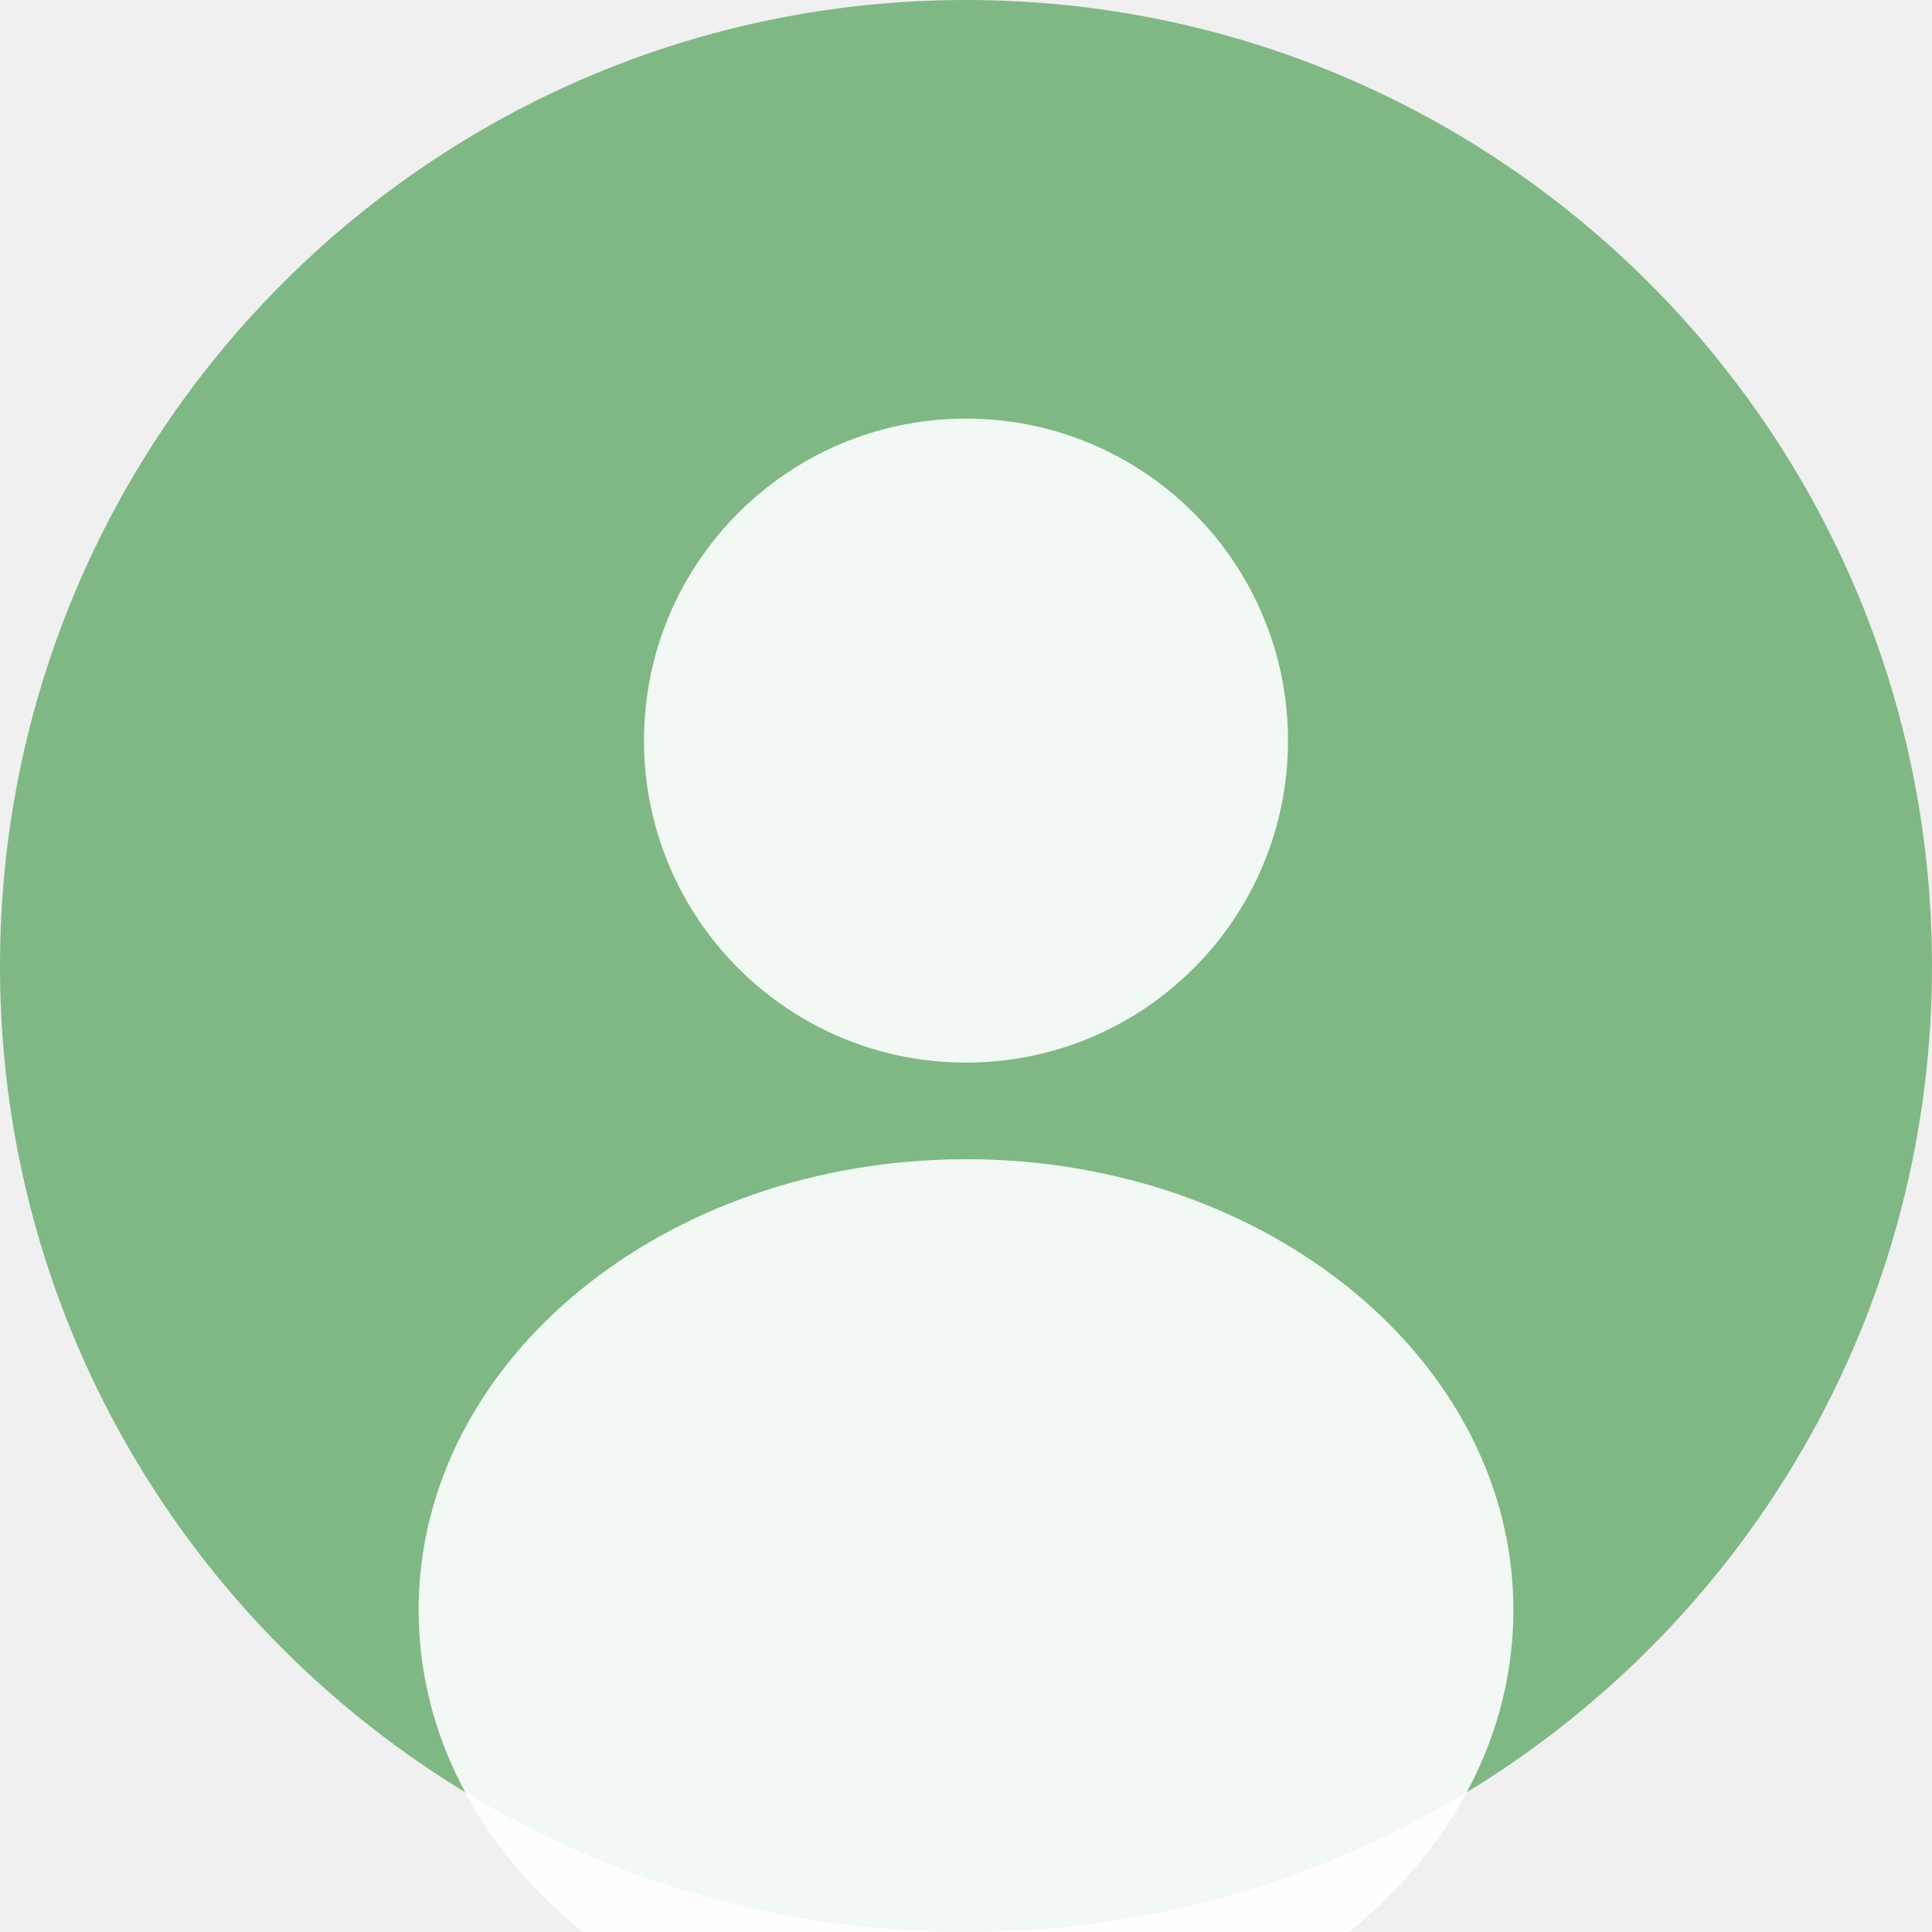
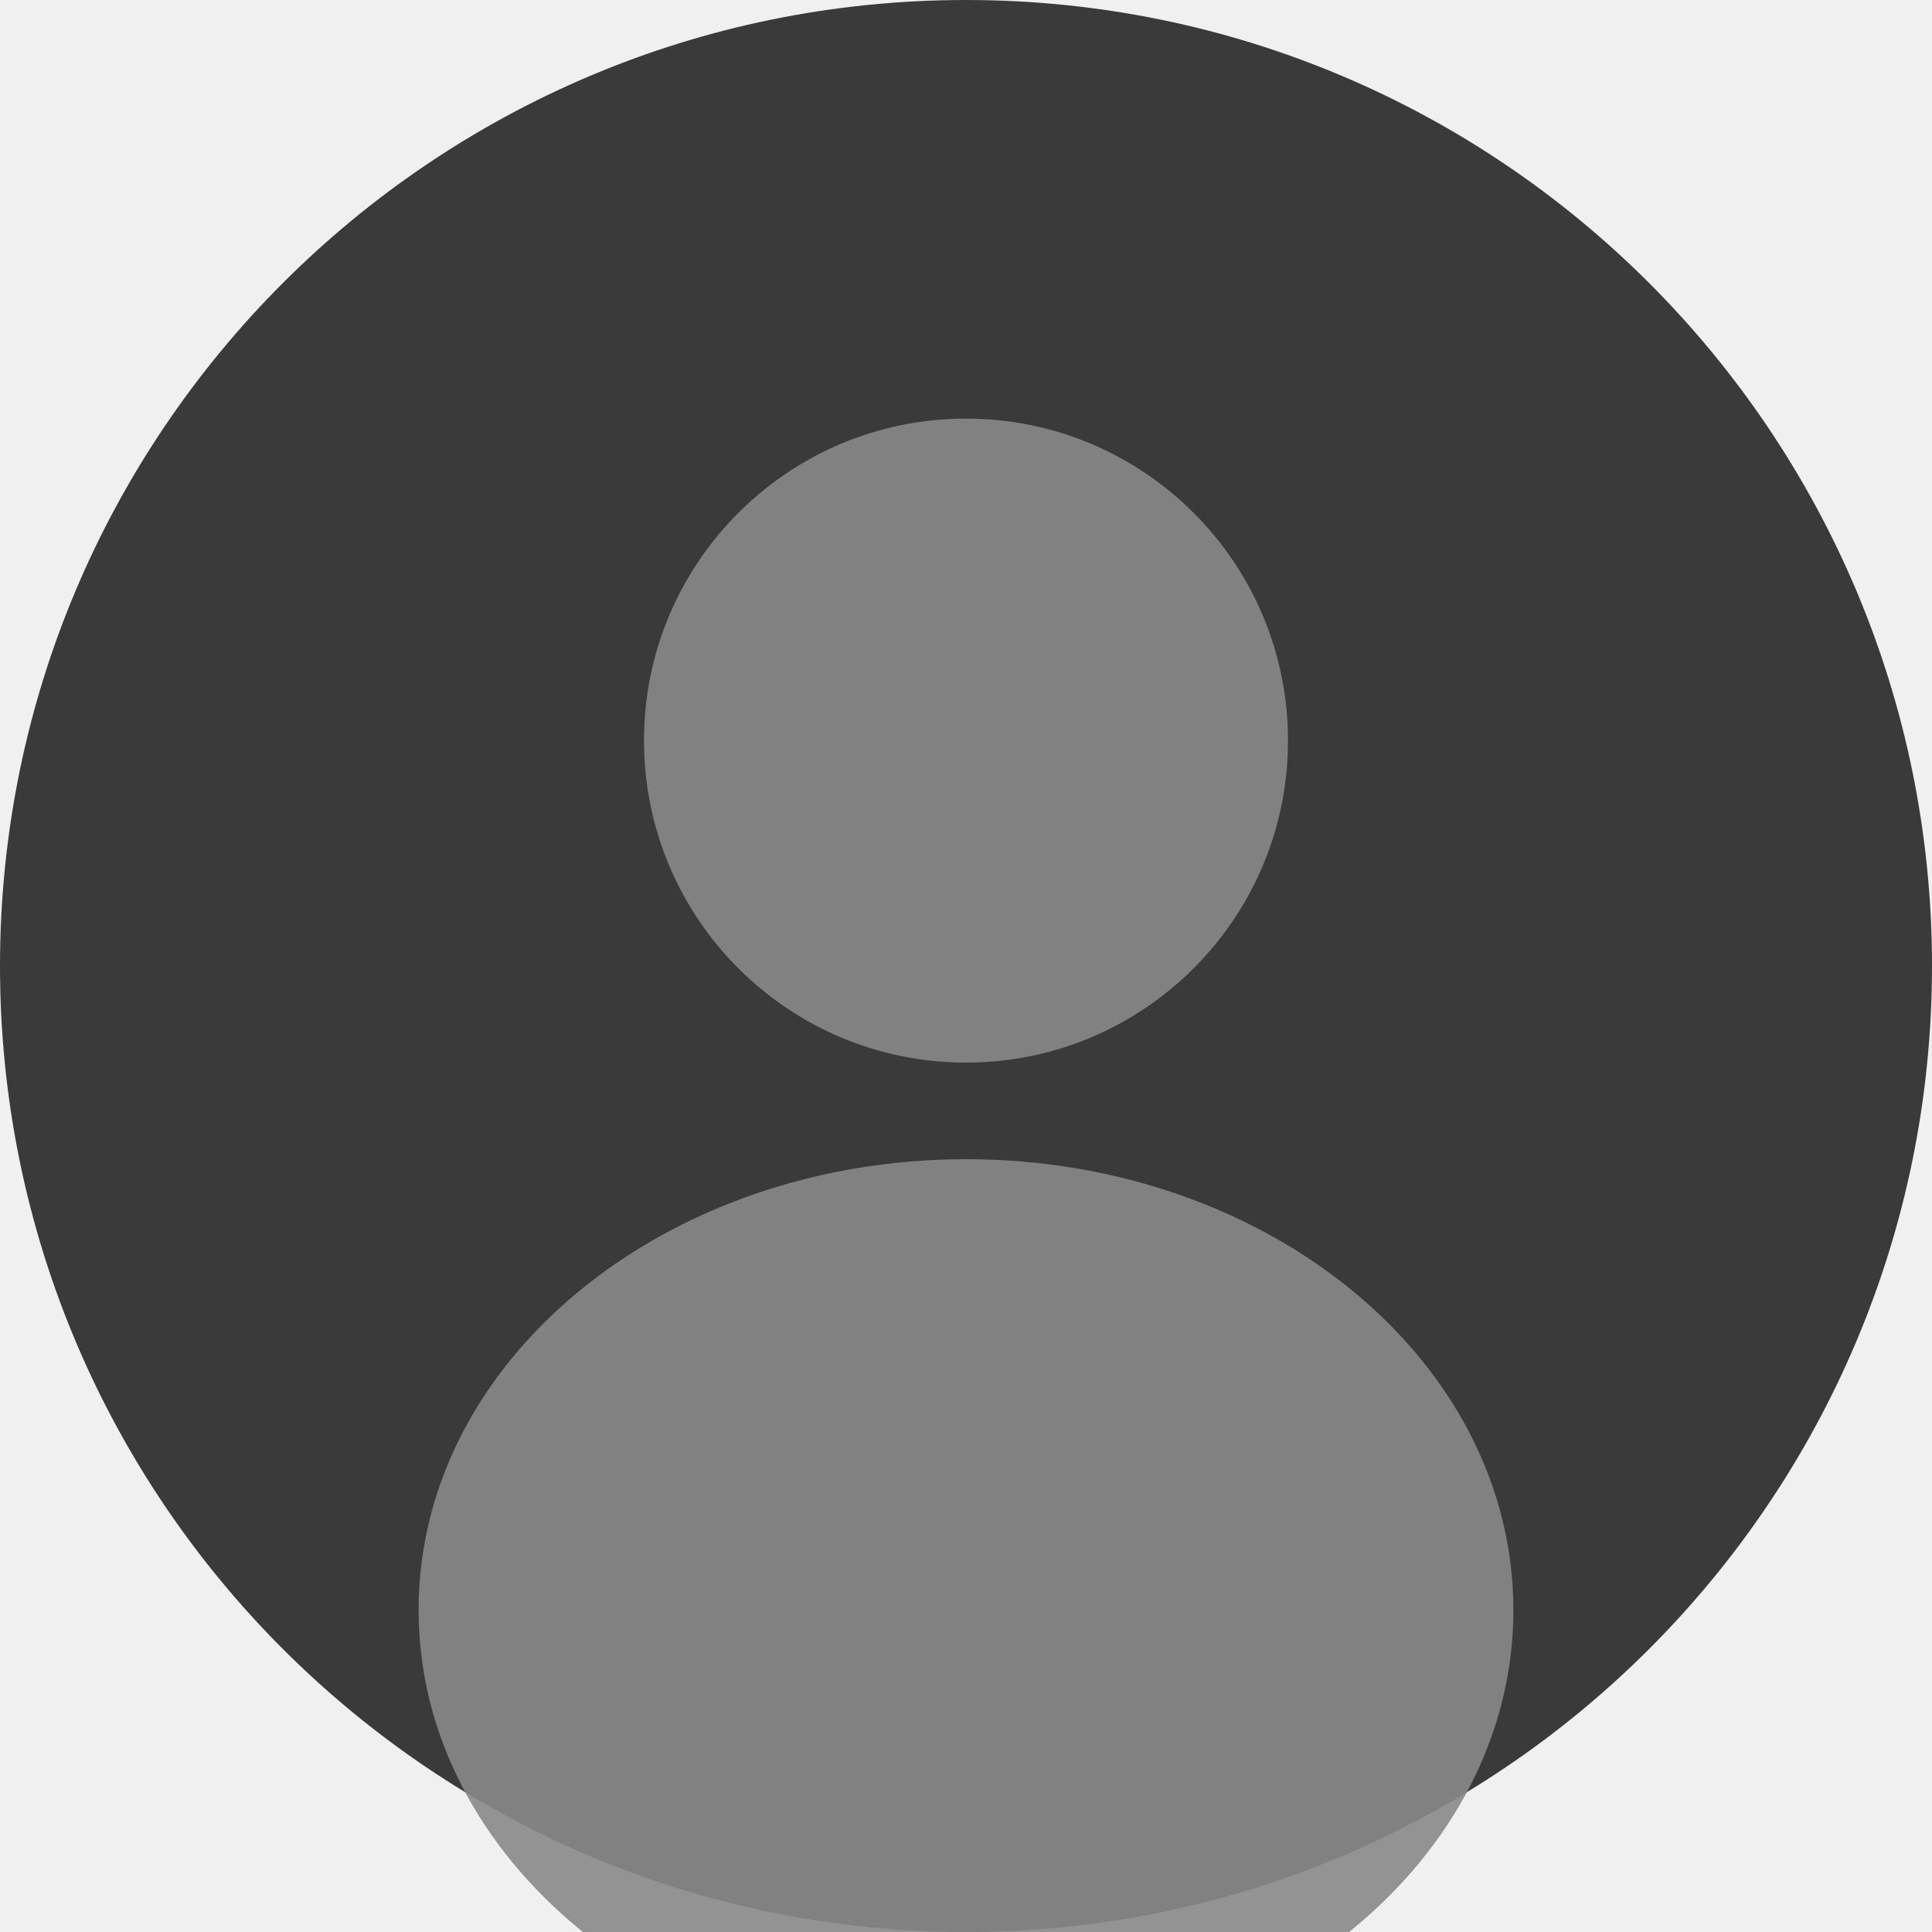
<svg xmlns="http://www.w3.org/2000/svg" viewBox="0 0 120 120" fill="none">
-   <circle cx="60" cy="60" r="60" fill="#7fb885" />
-   <circle cx="60" cy="46" r="20" fill="#fff" opacity=".9" />
-   <ellipse cx="60" cy="100" rx="34" ry="28" fill="#fff" opacity=".9" />
+   <circle cx="60" cy="60" r="60" fill="#3a3a3a" />
+   <circle cx="60" cy="46" r="20" fill="#888" opacity=".9" />
+   <ellipse cx="60" cy="100" rx="34" ry="28" fill="#888" opacity=".9" />
</svg>
